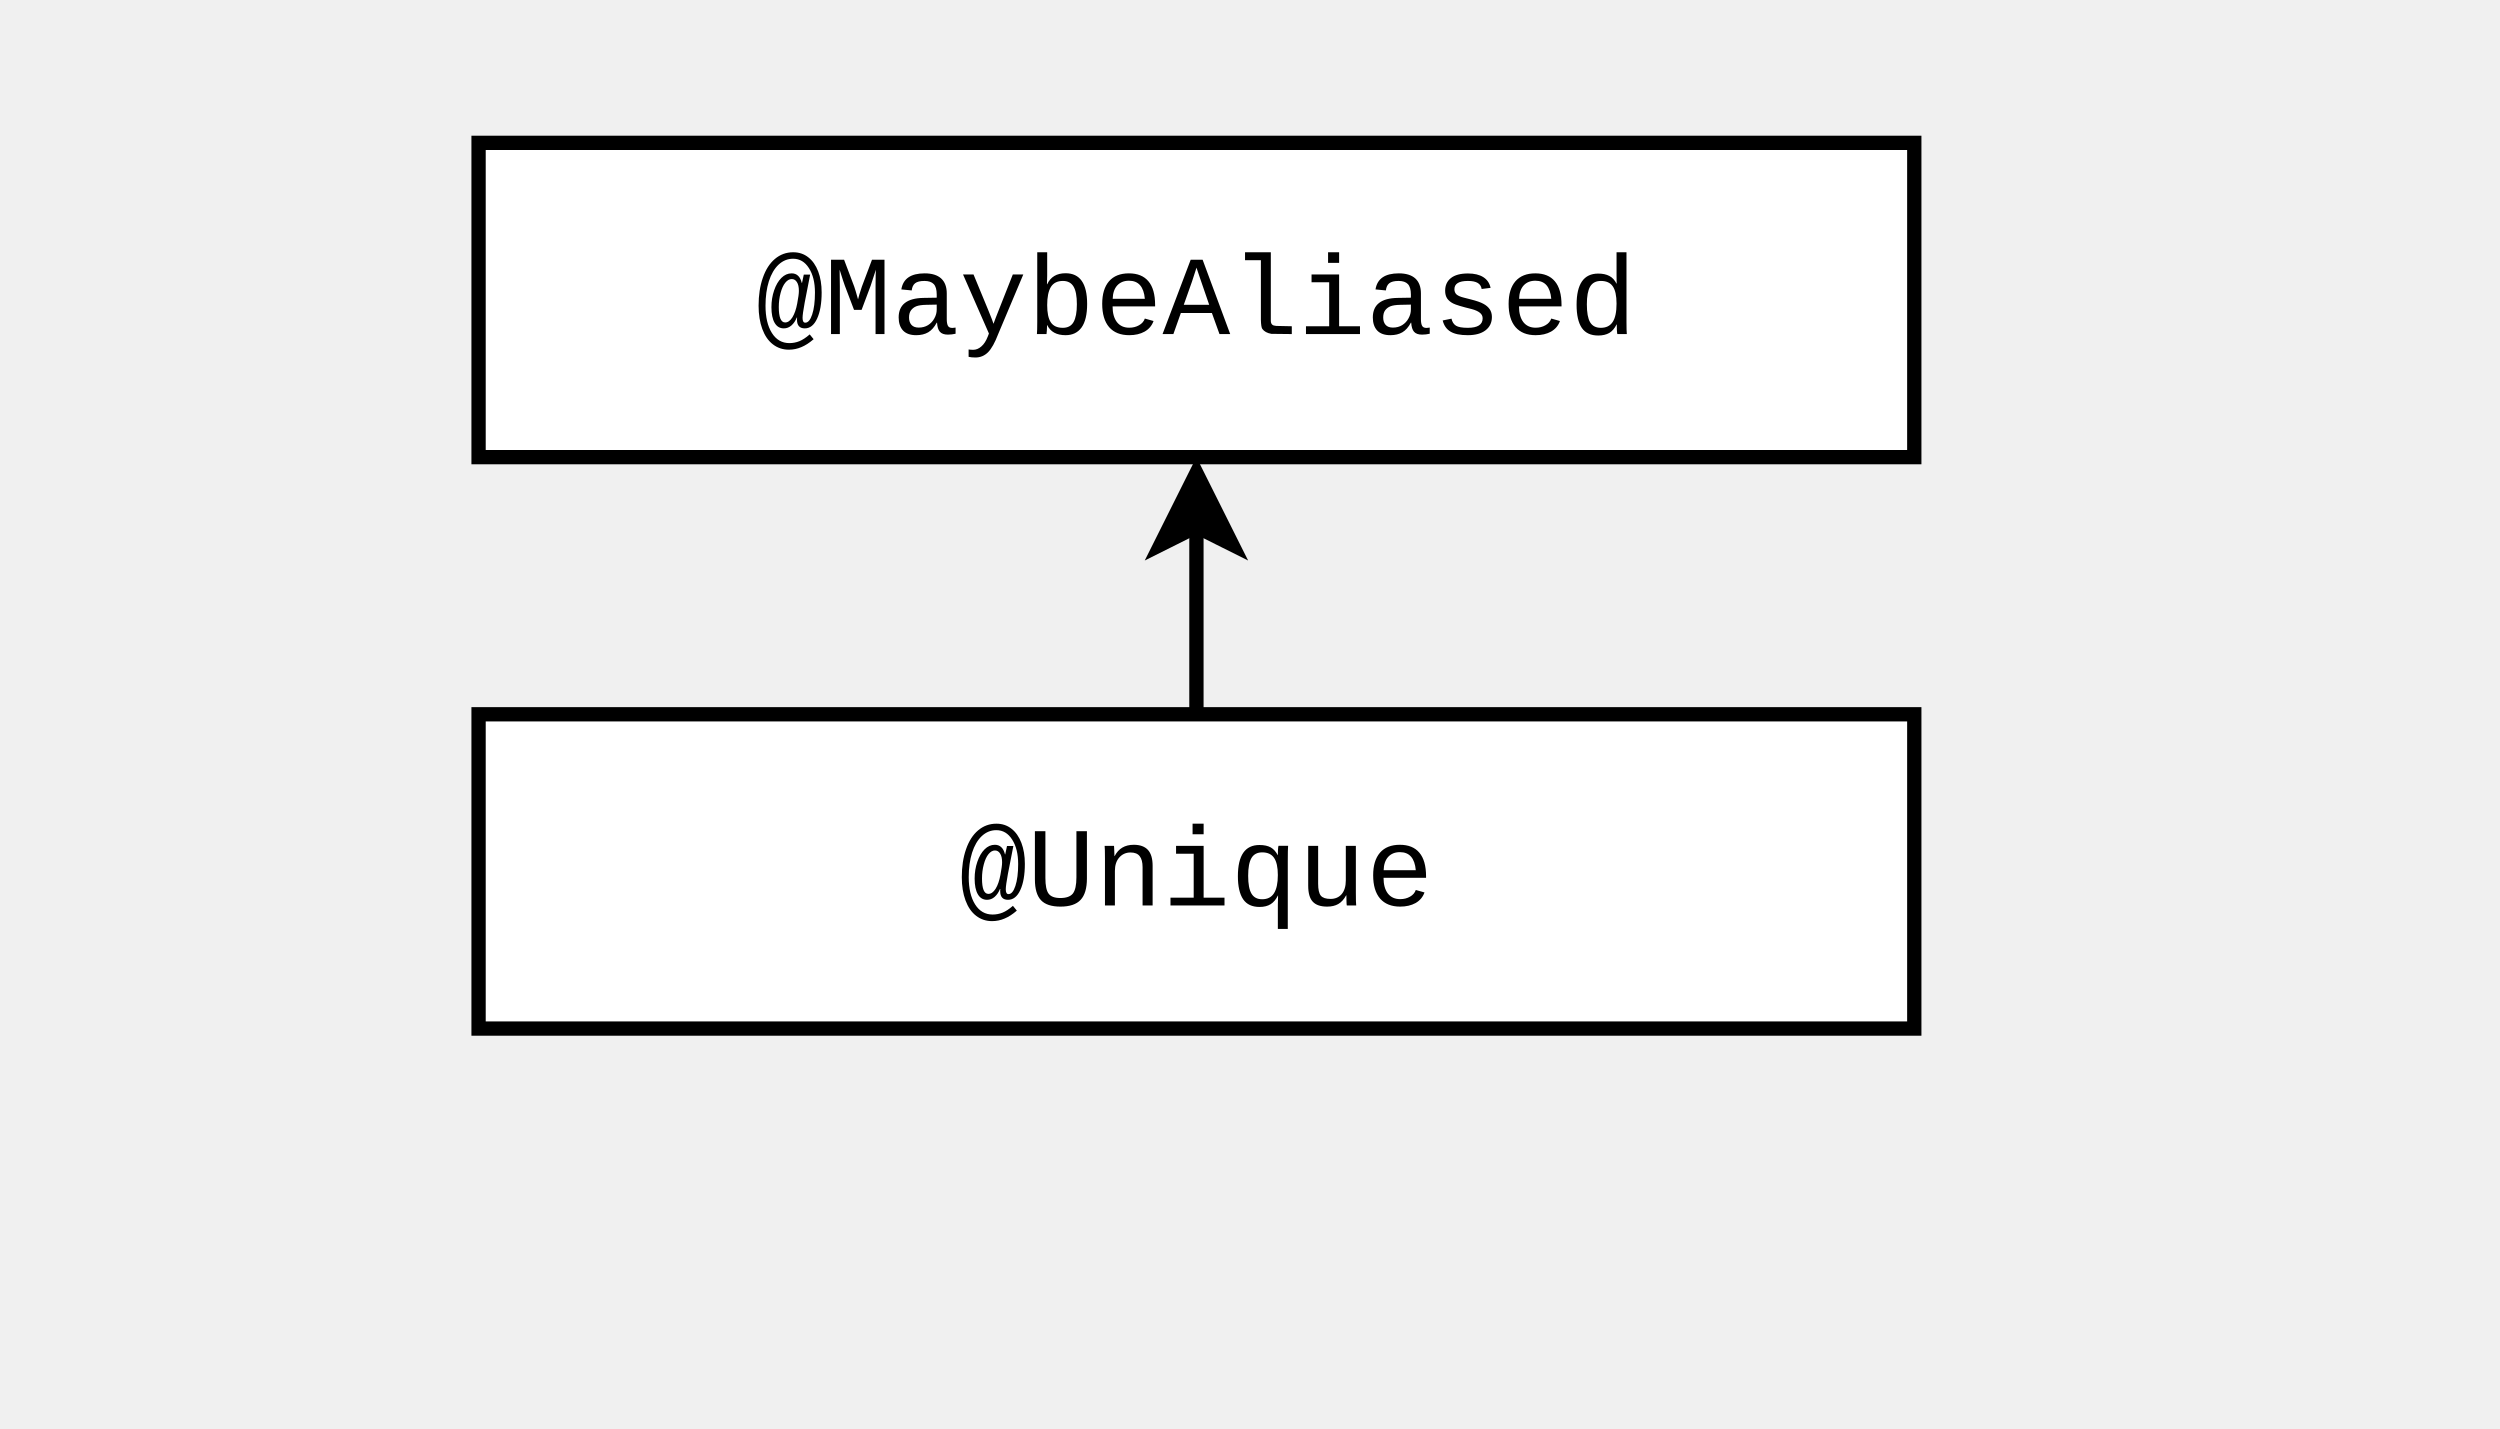
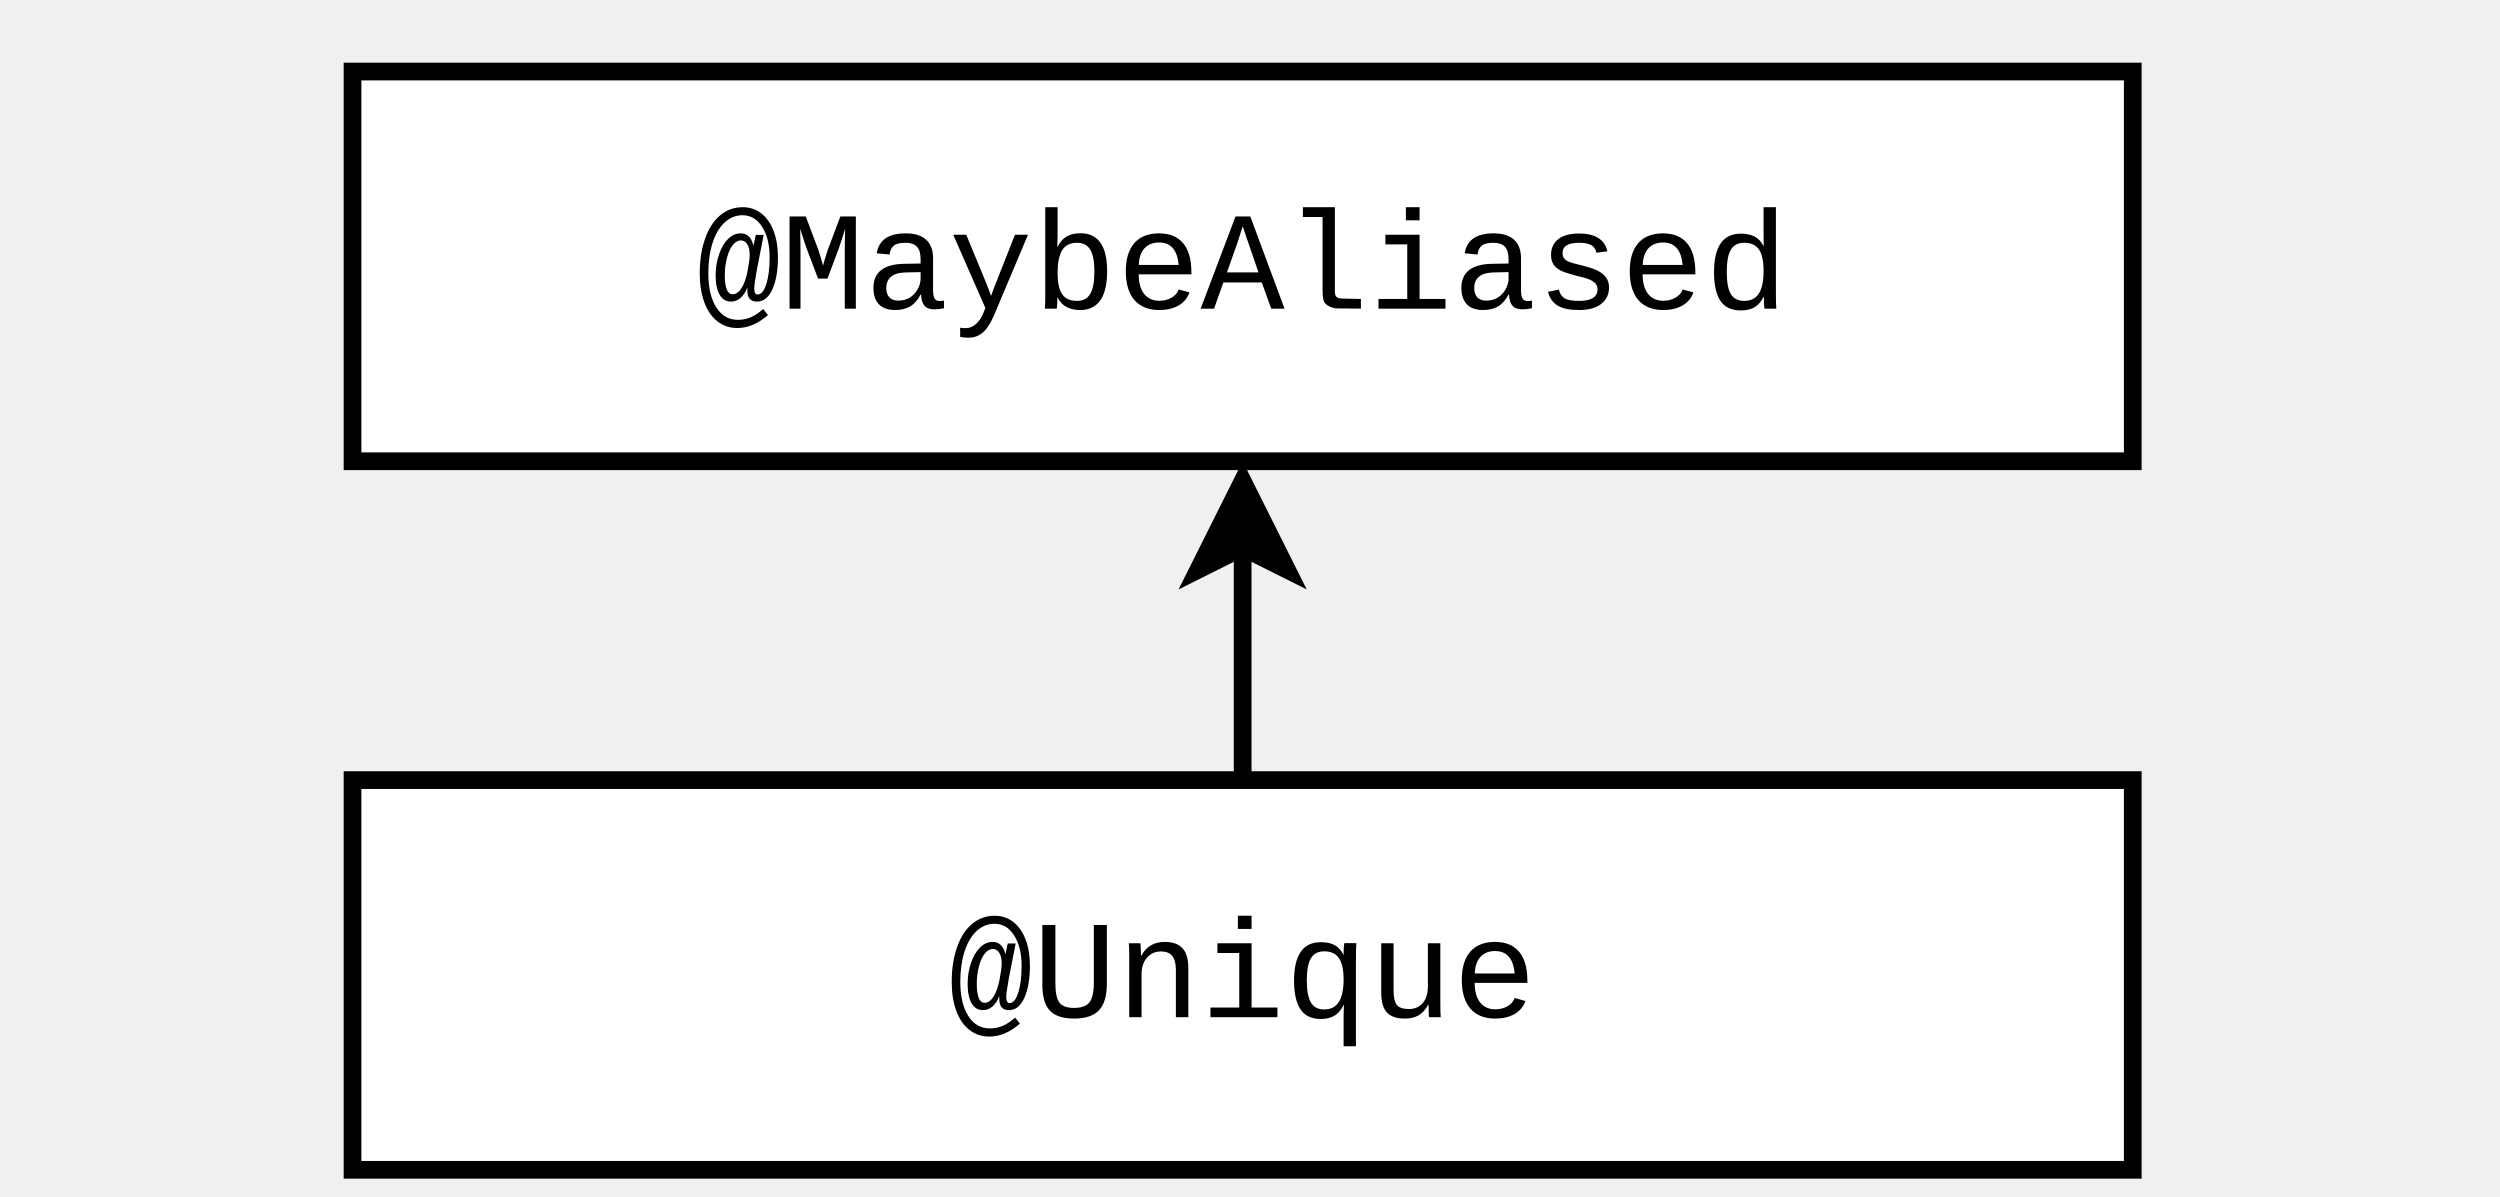
- <svg xmlns="http://www.w3.org/2000/svg" width="7cm" height="4cm" viewBox="358 100 220 200" id="svg3577" version="1.1">
+ <svg xmlns="http://www.w3.org/2000/svg" width="200.03" height="95.73" viewBox="358 100 177.423 135.086" id="svg3577" version="1.1">
  <defs id="defs3691" />
-   <g id="g3589">
-     <rect style="fill: #ffffff" x="360" y="120" width="201" height="44" id="rect3591" />
-     <rect style="fill: none; fill-opacity:0; stroke-width: 2; stroke: #000000" x="360" y="120" width="201" height="44" id="rect3593" />
+   <g id="g3589" transform="translate(-14.61864,-11.92176)">
+     <rect style="fill:#ffffff" x="360" y="120" width="201" height="44" id="rect3591" />
+     <rect style="fill:none;stroke:#000000;stroke-width:2" x="360" y="120" width="201" height="44" id="rect3593" />
    <text font-size="15.804" style="font-size:15.804px;font-style:normal;font-weight:normal;text-anchor:middle;fill:#000000;font-family:courier new" x="460.5" y="146.772" id="text3595">
      <tspan x="460.5" y="146.772" id="tspan3597">@MaybeAliased</tspan>
    </text>
  </g>
-   <g id="g3609">
-     <rect style="fill: #ffffff" x="360" y="200" width="201" height="44" id="rect3611" />
-     <rect style="fill: none; fill-opacity:0; stroke-width: 2; stroke: #000000" x="360" y="200" width="201" height="44" id="rect3613" />
+   <g id="g3609" transform="translate(-14.61864,-11.92176)">
+     <rect style="fill:#ffffff" x="360" y="200" width="201" height="44" id="rect3611" />
+     <rect style="fill:none;stroke:#000000;stroke-width:2" x="360" y="200" width="201" height="44" id="rect3613" />
    <text font-size="15.804" style="font-size:15.804px;font-style:normal;font-weight:normal;text-anchor:middle;fill:#000000;font-family:courier new" x="460.5" y="226.772" id="text3615">
      <tspan x="460.5" y="226.772" id="tspan3617">@Unique</tspan>
    </text>
  </g>
-   <text font-size="12.8" style="fill: #000000;text-anchor:start;font-family:courier new;font-style:normal;font-weight:normal" x="460.5" y="142" id="text3619">
-     <tspan x="460.5" y="142" id="tspan3621" />
+   <text font-size="12.8" style="font-size:12.8px;font-style:normal;font-weight:normal;text-anchor:start;fill:#000000;font-family:courier new" x="460.5" y="77.086" id="text3619">
+     <tspan x="460.5" y="77.086" id="tspan3621" />
  </text>
-   <g id="g3657">
-     <line style="fill: none; fill-opacity:0; stroke-width: 2; stroke: #000000" x1="460.5" y1="200" x2="460.5" y2="173.736" id="line3659" />
-     <polygon style="fill: #000000" points="460.5,166.236 465.5,176.236 460.5,173.736 455.5,176.236 " id="polygon3661" />
-     <polygon style="fill: none; fill-opacity:0; stroke-width: 2; stroke: #000000" points="460.5,166.236 465.5,176.236 460.5,173.736 455.5,176.236 " id="polygon3663" />
+   <g id="g3657" transform="translate(-14.61864,-11.92176)">
+     <line style="fill:none;stroke:#000000;stroke-width:2" x1="460.5" y1="200" x2="460.5" y2="173.736" id="line3659" />
+     <polygon style="fill:#000000" points="460.5,166.236 465.5,176.236 460.5,173.736 455.5,176.236 " id="polygon3661" />
+     <polygon style="fill:none;stroke:#000000;stroke-width:2" points="460.5,166.236 465.5,176.236 460.5,173.736 455.5,176.236 " id="polygon3663" />
  </g>
-   <text font-size="12.8" style="fill: #000000;text-anchor:start;font-family:courier new;font-style:normal;font-weight:normal" x="460.5" y="142" id="text3673">
-     <tspan x="460.5" y="142" id="tspan3675" />
+   <text font-size="12.8" style="font-size:12.8px;font-style:normal;font-weight:normal;text-anchor:start;fill:#000000;font-family:courier new" x="460.5" y="77.086" id="text3673">
+     <tspan x="460.5" y="77.086" id="tspan3675" />
  </text>
</svg>
